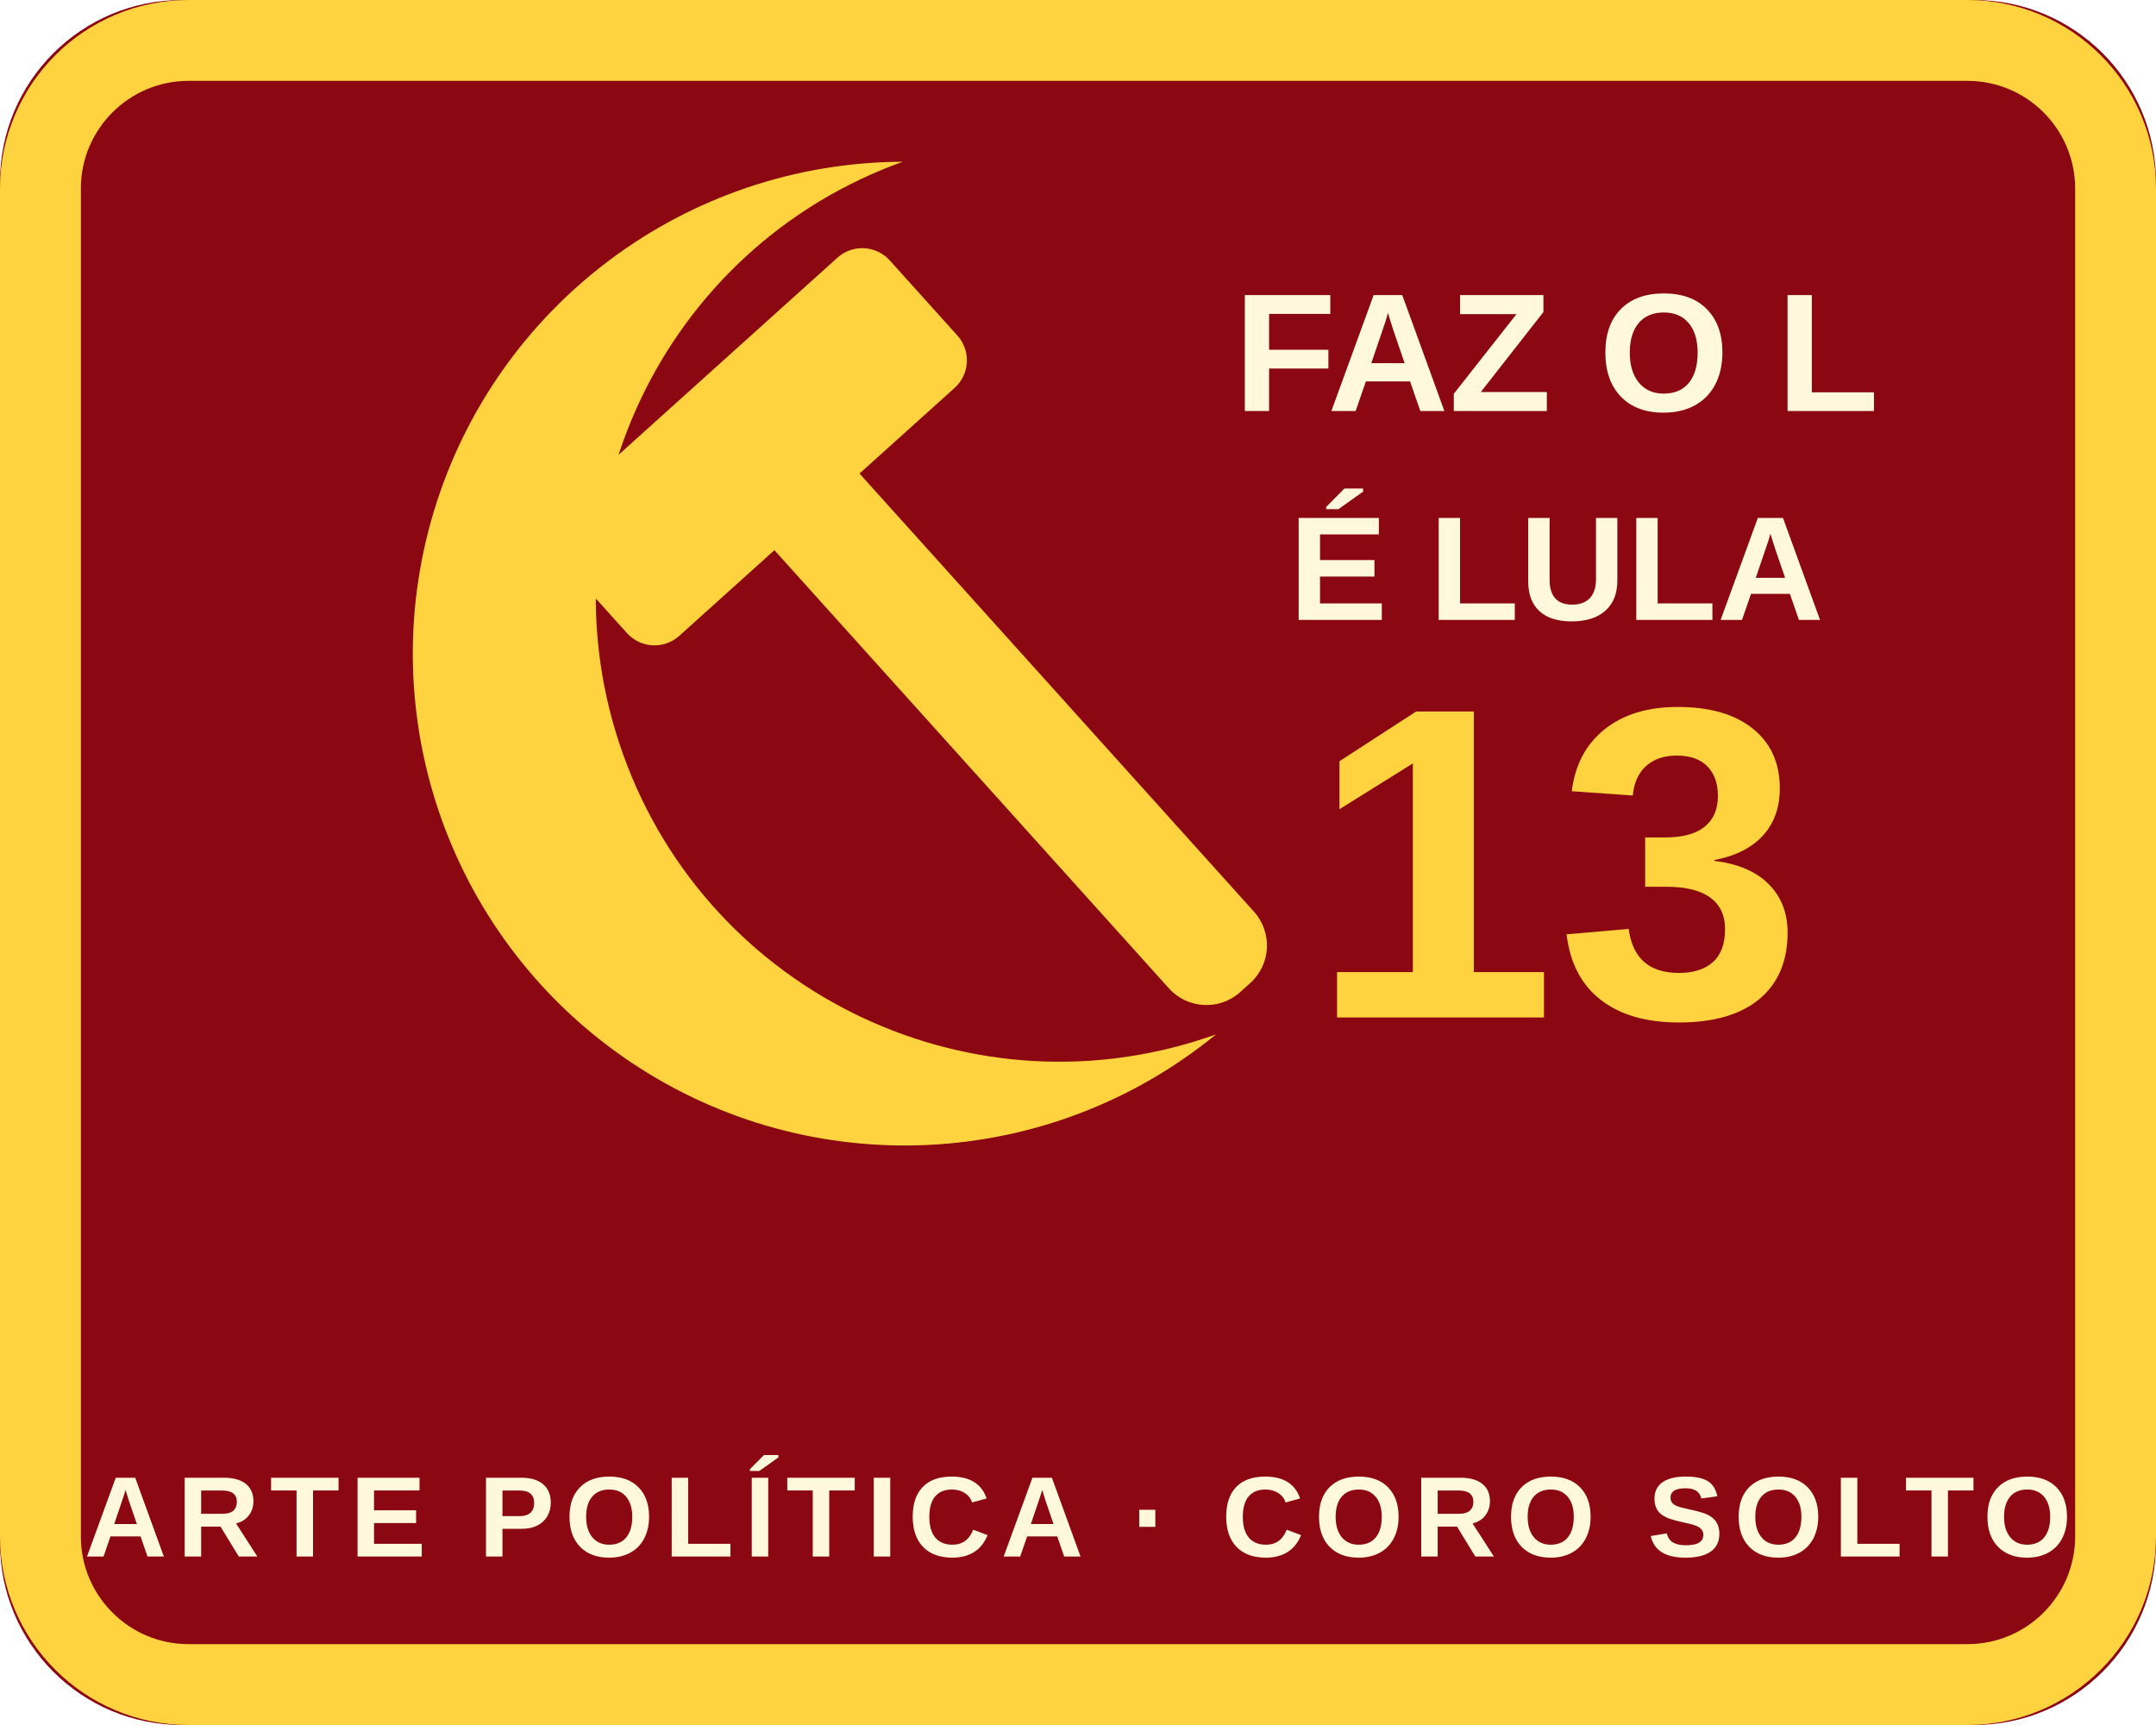
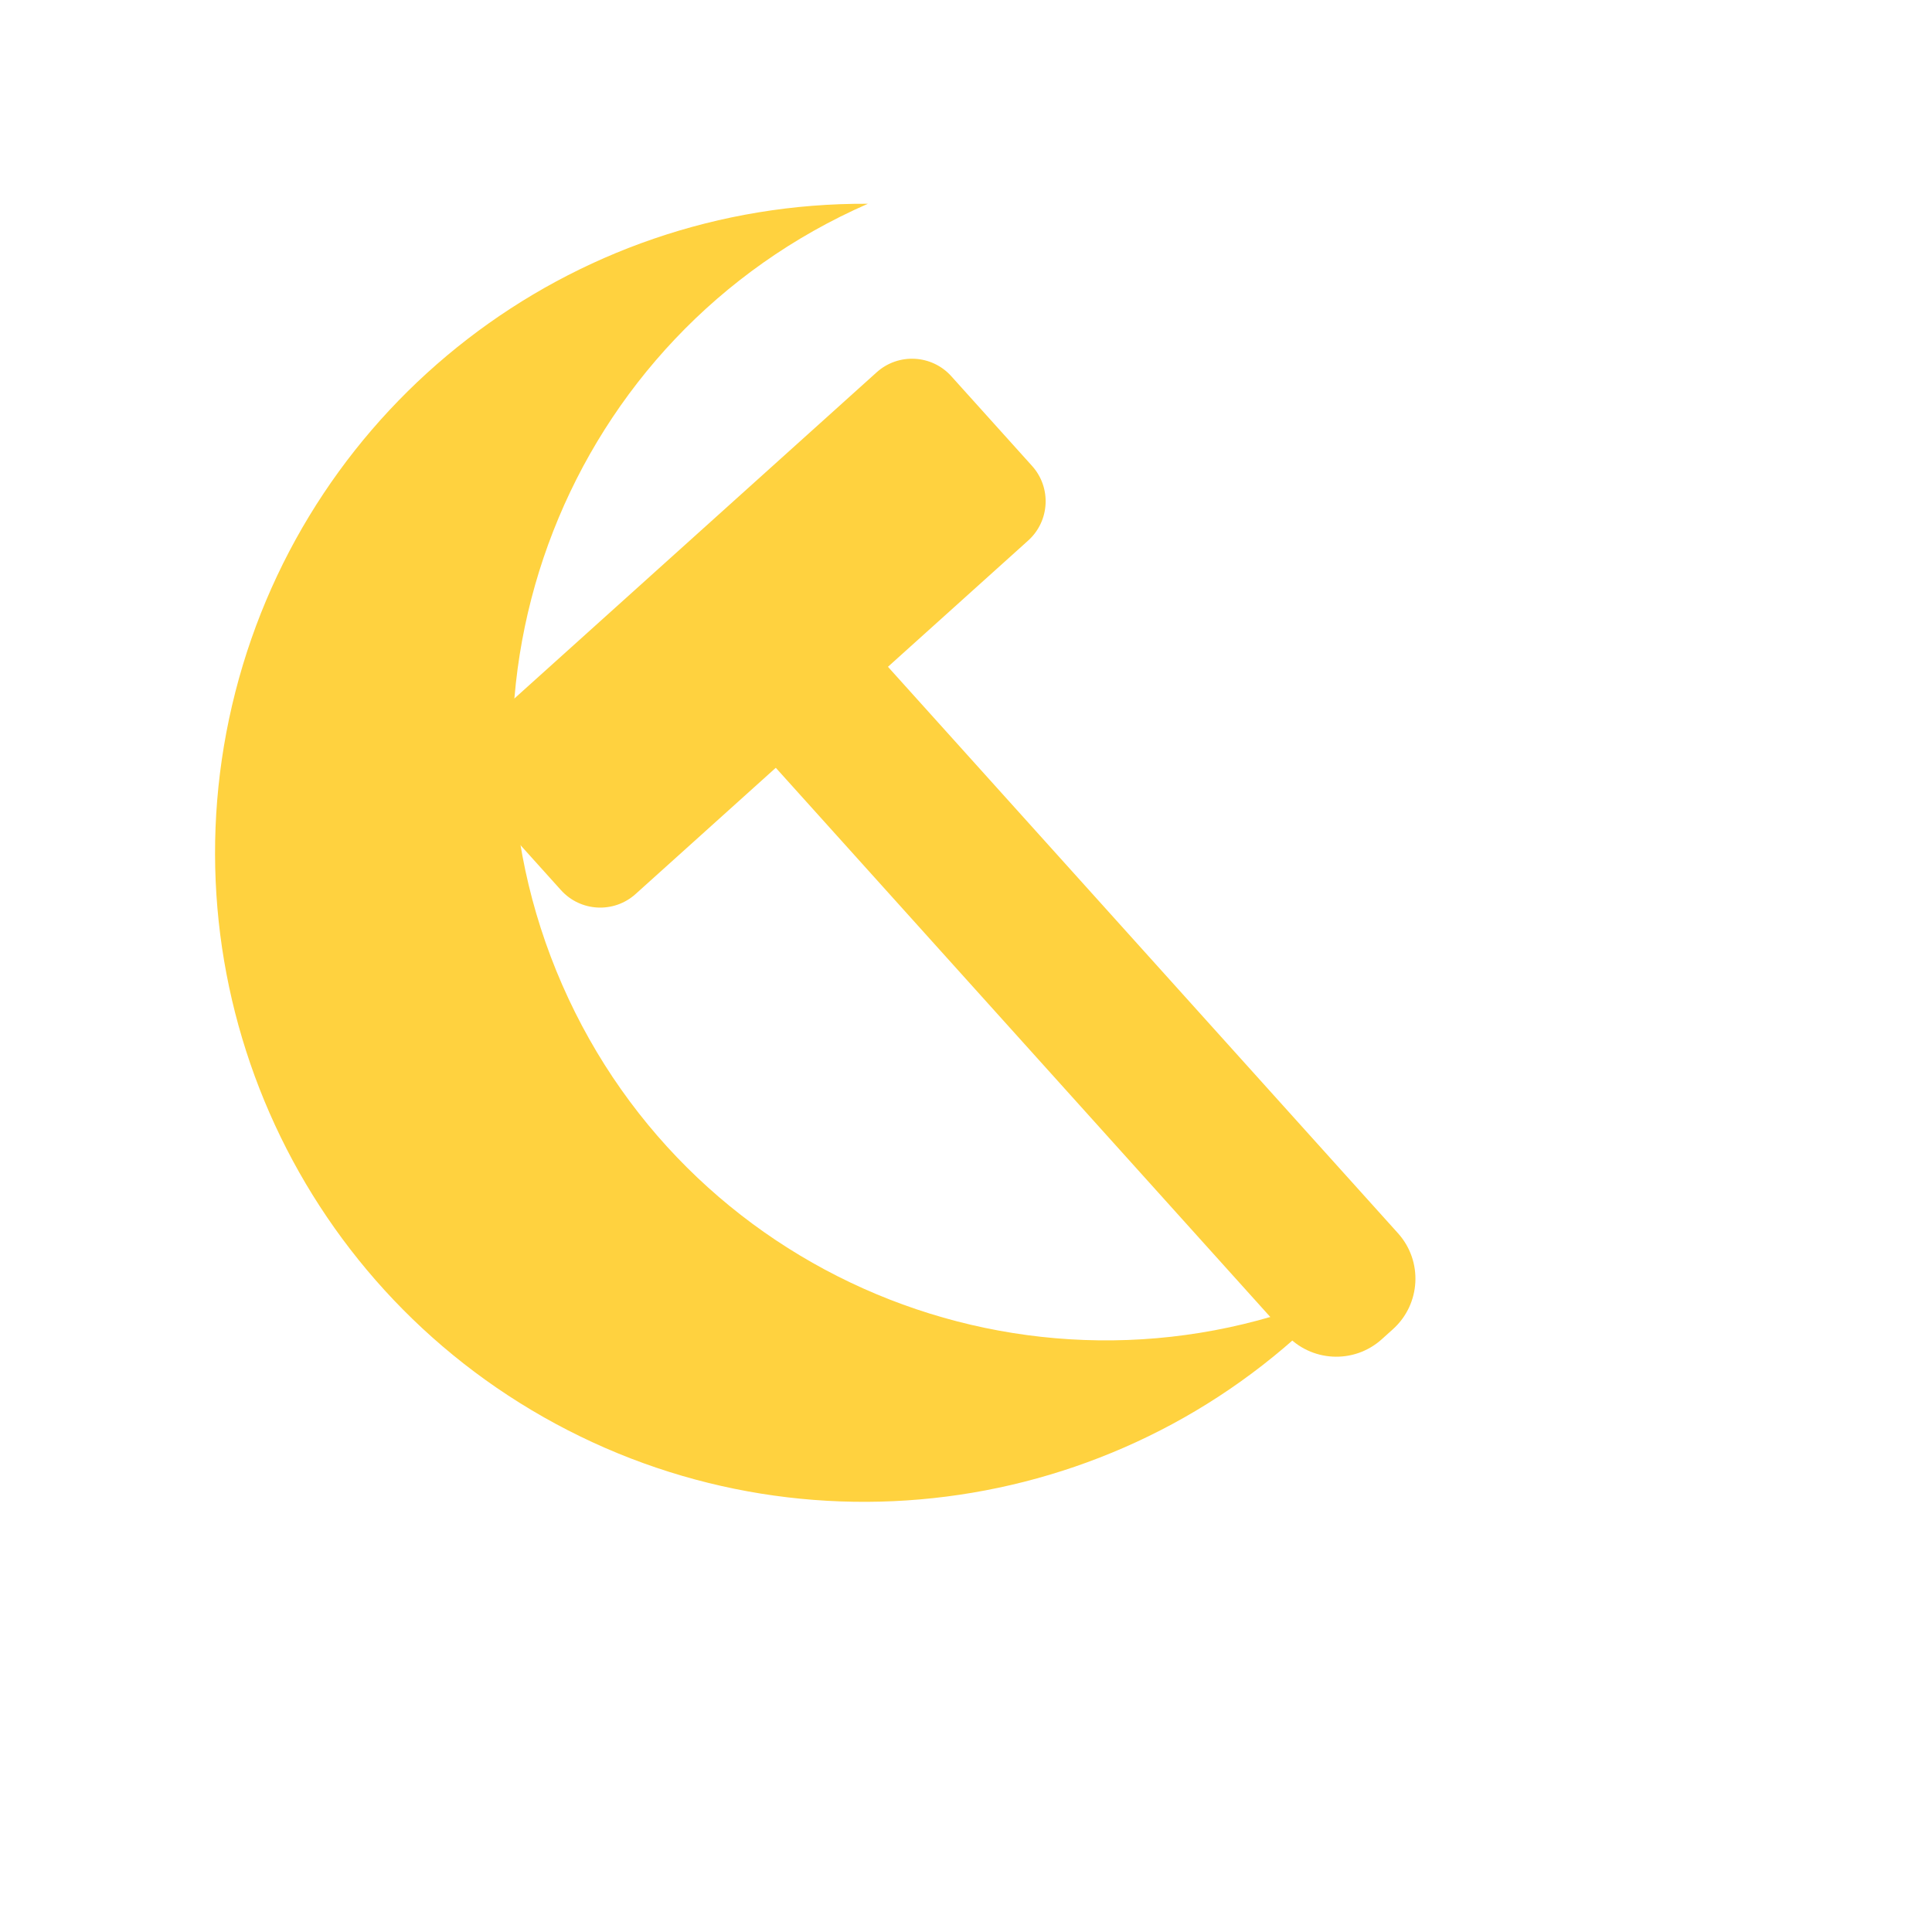
- <svg xmlns="http://www.w3.org/2000/svg" width="640" height="512" viewBox="0 0 640 512">
-   <rect width="640" height="512" rx="54" fill="#8b0712" />
-   <rect x="12" y="12" width="616" height="488" rx="44" fill="none" stroke="#ffd23f" stroke-width="24" />
-   <g fill="#ffd23f" transform="translate(48 22)">
-     <path d="M220 26a146 146 0 1 0 93 259 128 128 0 1 1-93-259Z" />
-     <g transform="rotate(-42 236 176)">
-       <rect x="219" y="76" width="34" height="228" rx="15" />
-       <rect x="170" y="62" width="132" height="52" rx="11" />
+ <svg xmlns="http://www.w3.org/2000/svg" width="512" height="512" viewBox="0 0 512 512">
+   <g fill="#ffd23f">
+     <path d="M230 54a172 172 0 1 0 126 288A148 148 0 1 1 230 54Z" />
+     <g transform="rotate(-42 278 254)">
+       <rect x="258" y="128" width="40" height="260" rx="18" />
+       <rect x="194" y="108" width="168" height="60" rx="14" />
    </g>
  </g>
-   <g fill="#fff8dc" font-family="Arial Black,Arial,sans-serif" font-weight="900" text-anchor="middle">
-     <text x="462" y="122" font-size="50">FAZ O L</text>
-     <text x="462" y="184" font-size="44">É LULA</text>
-     <text x="462" y="302" font-size="132" fill="#ffd23f">13</text>
-     <text x="320" y="462" font-size="34" letter-spacing="3">ARTE POLÍTICA · CORO SOLTO</text>
-   </g>
</svg>
